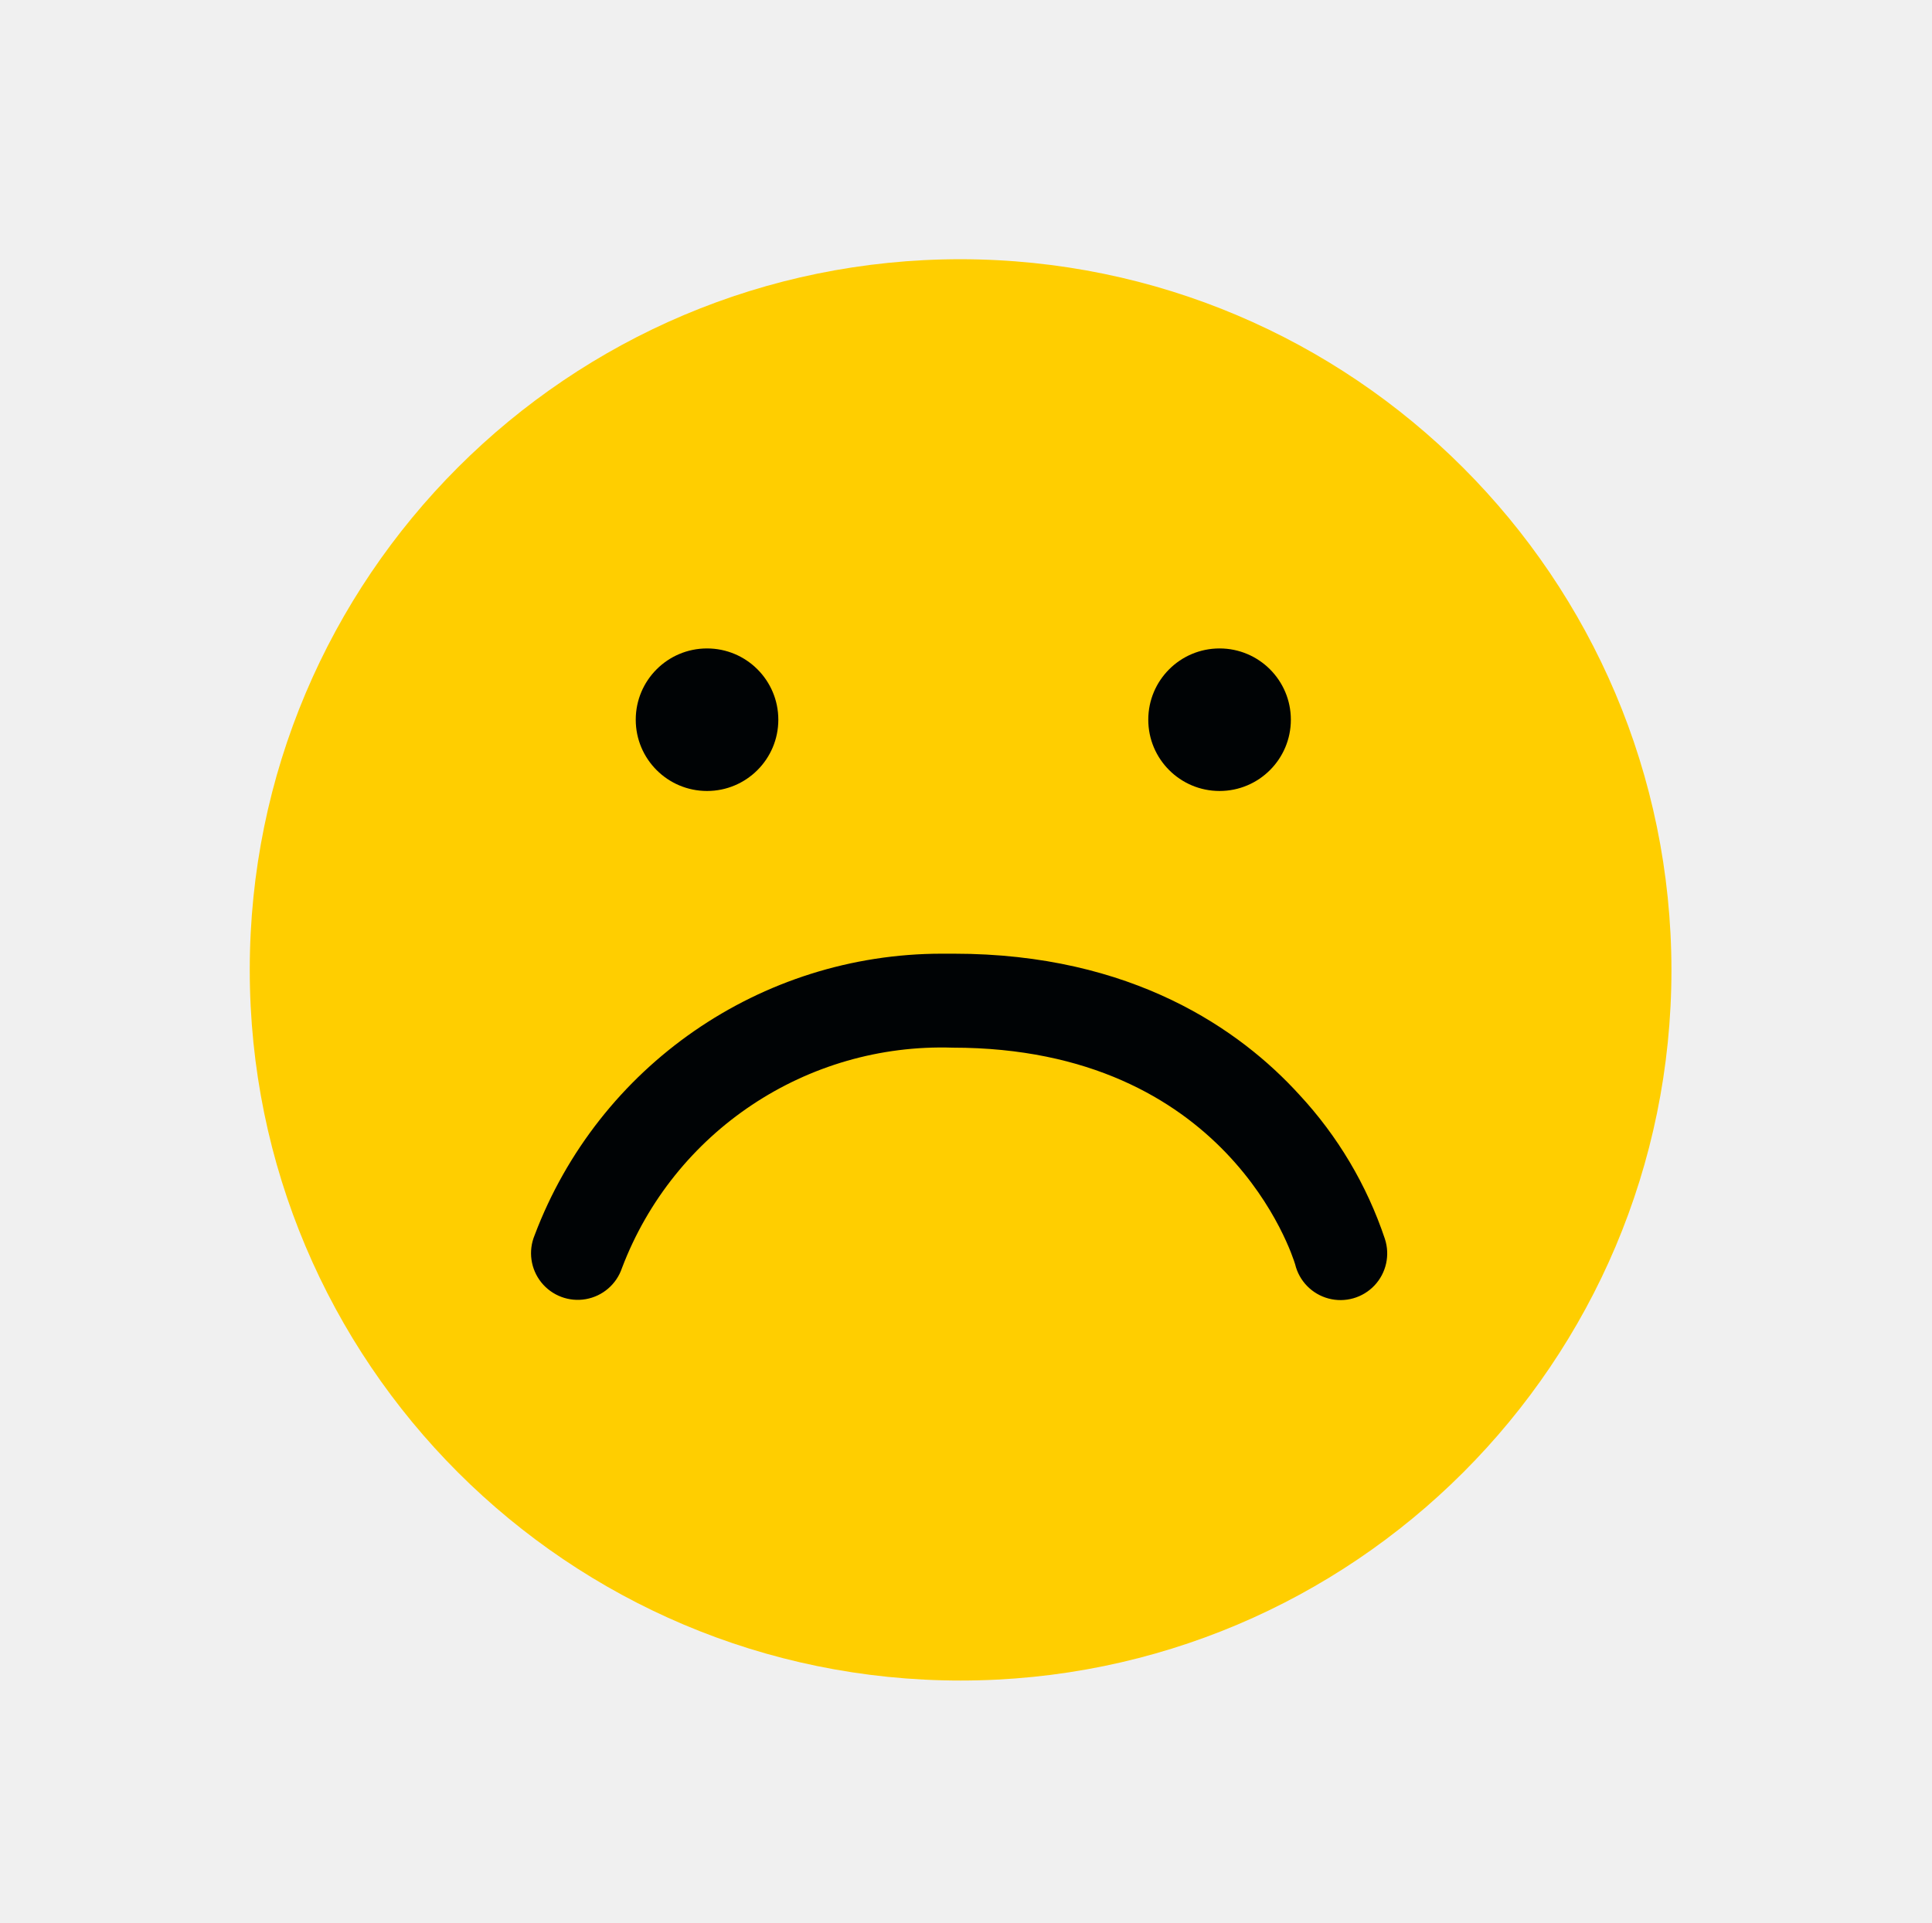
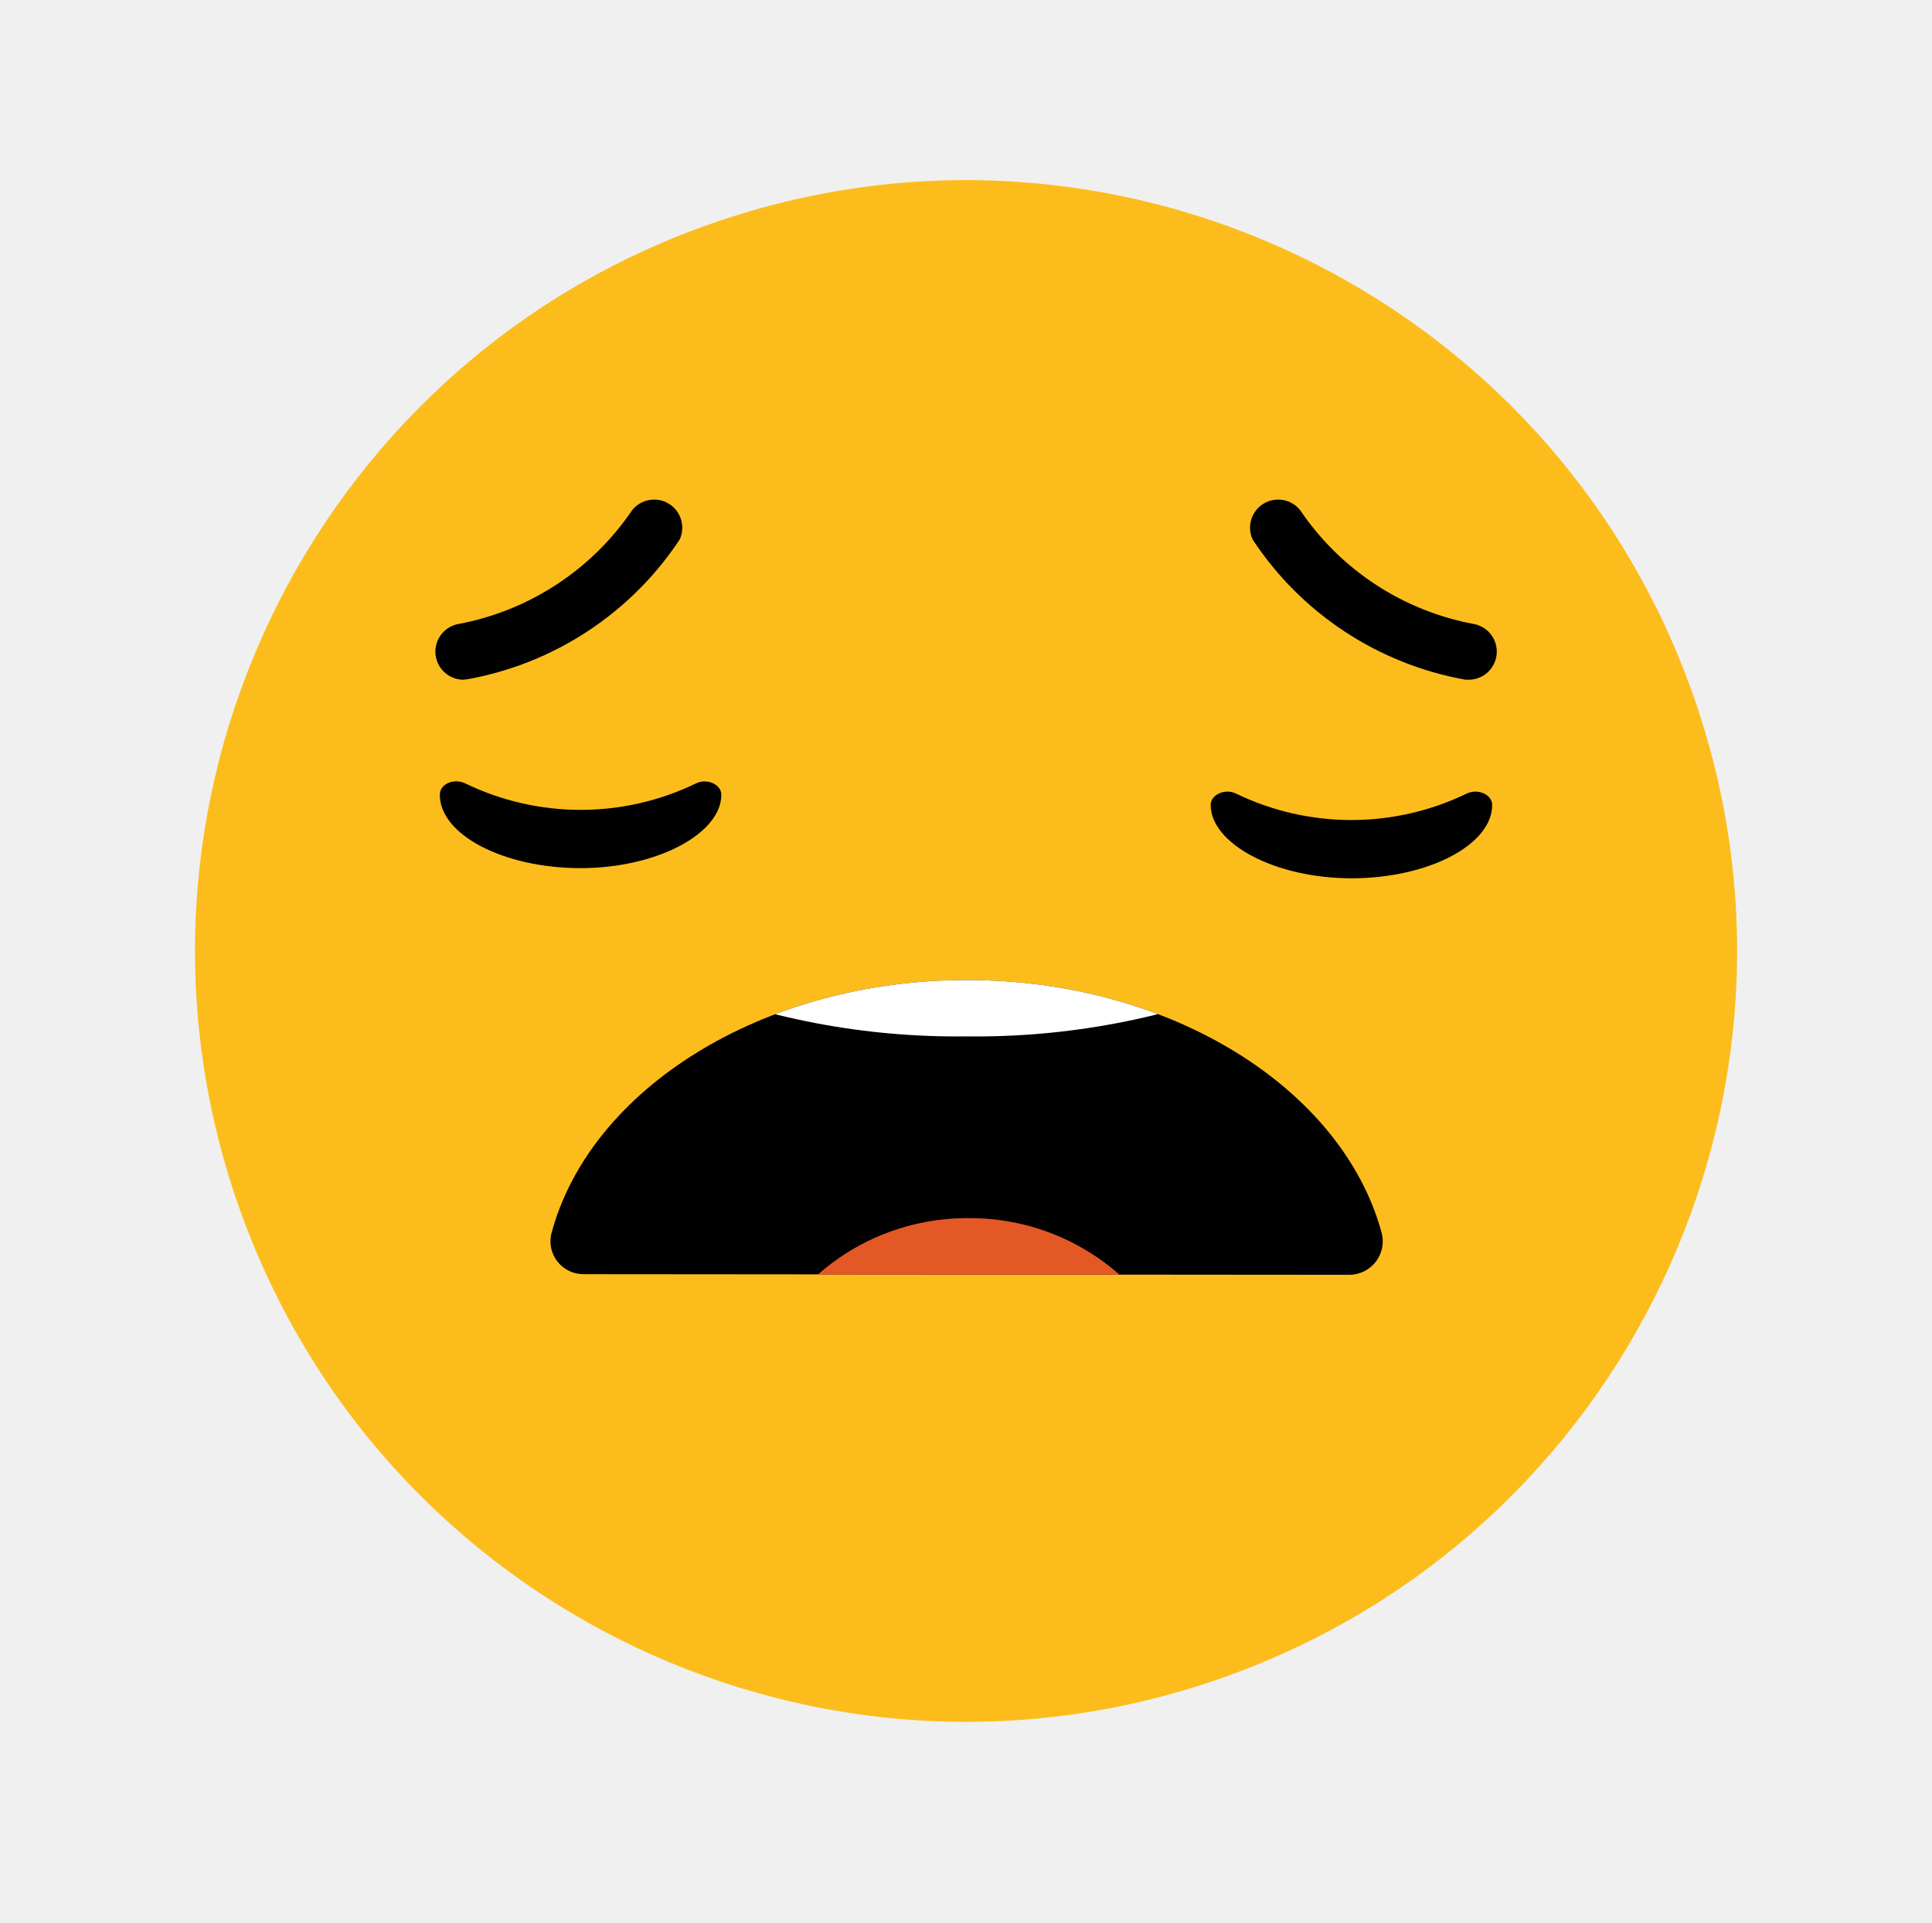
- <svg xmlns="http://www.w3.org/2000/svg" viewBox="0 0 121.68 121.1">
+ <svg xmlns="http://www.w3.org/2000/svg" id="Layer_1" data-name="Layer 1" viewBox="0 0 121.68 121.1">
  <defs>
-     <style>.cls-1{fill:#ffce00;}.cls-2{fill:#000305;}</style>
+     <style>.cls-1{fill:none;}.cls-2{fill:#fcbd1c;}.cls-3{fill:#010101;}.cls-4{clip-path:url(#clip-path);}.cls-5{fill:#fff;}.cls-6{fill:#e45825;}</style>
+     <clipPath id="clip-path">
+       <path class="cls-1" d="M85,80.31a2.11,2.11,0,0,0,2-2.71c-2.48-9-13.22-15.86-26.12-15.86s-23.76,6.9-26.16,16a2.07,2.07,0,0,0,2,2.53Z" />
+     </clipPath>
  </defs>
-   <g id="Layer_1" data-name="Layer 1">
-     <path class="cls-1" d="M60.5,16.33A44.77,44.77,0,1,0,105.27,61.1,44.82,44.82,0,0,0,60.5,16.33Z" />
-     <circle class="cls-2" cx="44.53" cy="45.34" r="4.49" />
-     <circle class="cls-2" cx="76.81" cy="45.34" r="4.49" />
-     <path class="cls-2" d="M59.31,60.08h.76c11.27,0,18.06,4.82,21.75,8.87a25,25,0,0,1,5.4,9.09,2.94,2.94,0,1,1-5.65,1.61C81.41,79.12,77.31,66,60,66A21.54,21.54,0,0,0,39.17,79.89a2.94,2.94,0,1,1-5.5-2.07A27.42,27.42,0,0,1,59.31,60.08Z" />
+   <circle class="cls-2" cx="60.84" cy="59.91" r="48.55" transform="translate(-16.55 23.84) rotate(-19.57)" />
+   <path class="cls-3" d="M29.32,49.36c-.7-.35-1.62,0-1.62.71h0c0,2.51,4,4.62,8.86,4.62s8.87-2.2,8.87-4.62h0c0-.67-.92-1.06-1.61-.71a16.66,16.66,0,0,1-14.5,0Z" />
+   <path class="cls-3" d="M92.57,42.82l-.27,0A20.32,20.32,0,0,1,78.9,34a1.77,1.77,0,0,1,3-1.84,16.93,16.93,0,0,0,10.92,7.15,1.77,1.77,0,0,1-.27,3.51Z" />
+   <path class="cls-3" d="M29.14,42.82a1.77,1.77,0,0,1-.27-3.51A17,17,0,0,0,39.8,32.16a1.77,1.77,0,0,1,3,1.84,20.36,20.36,0,0,1-13.41,8.8Z" />
+   <path class="cls-3" d="M92.36,50c.7-.35,1.62.05,1.62.71v0c0,2.5-4,4.62-8.86,4.62s-8.87-2.2-8.87-4.62v0c0-.66.92-1.06,1.61-.71a16.66,16.66,0,0,0,14.5,0Z" />
+   <path class="cls-3" d="M85,80.31a2.11,2.11,0,0,0,2-2.71c-2.48-9-13.22-15.86-26.12-15.86s-23.76,6.9-26.16,16a2.07,2.07,0,0,0,2,2.53Z" />
+   <g class="cls-4">
+     <path class="cls-5" d="M60.86,65.29a47.43,47.43,0,0,0,18.62-3.55H42.24A47.47,47.47,0,0,0,60.86,65.29Z" />
+     <path class="cls-6" d="M61,76.74a14.21,14.21,0,0,0-9.88,3.91,36.74,36.74,0,0,0,19.54-.21A14.21,14.21,0,0,0,61,76.74Z" />
  </g>
</svg>
